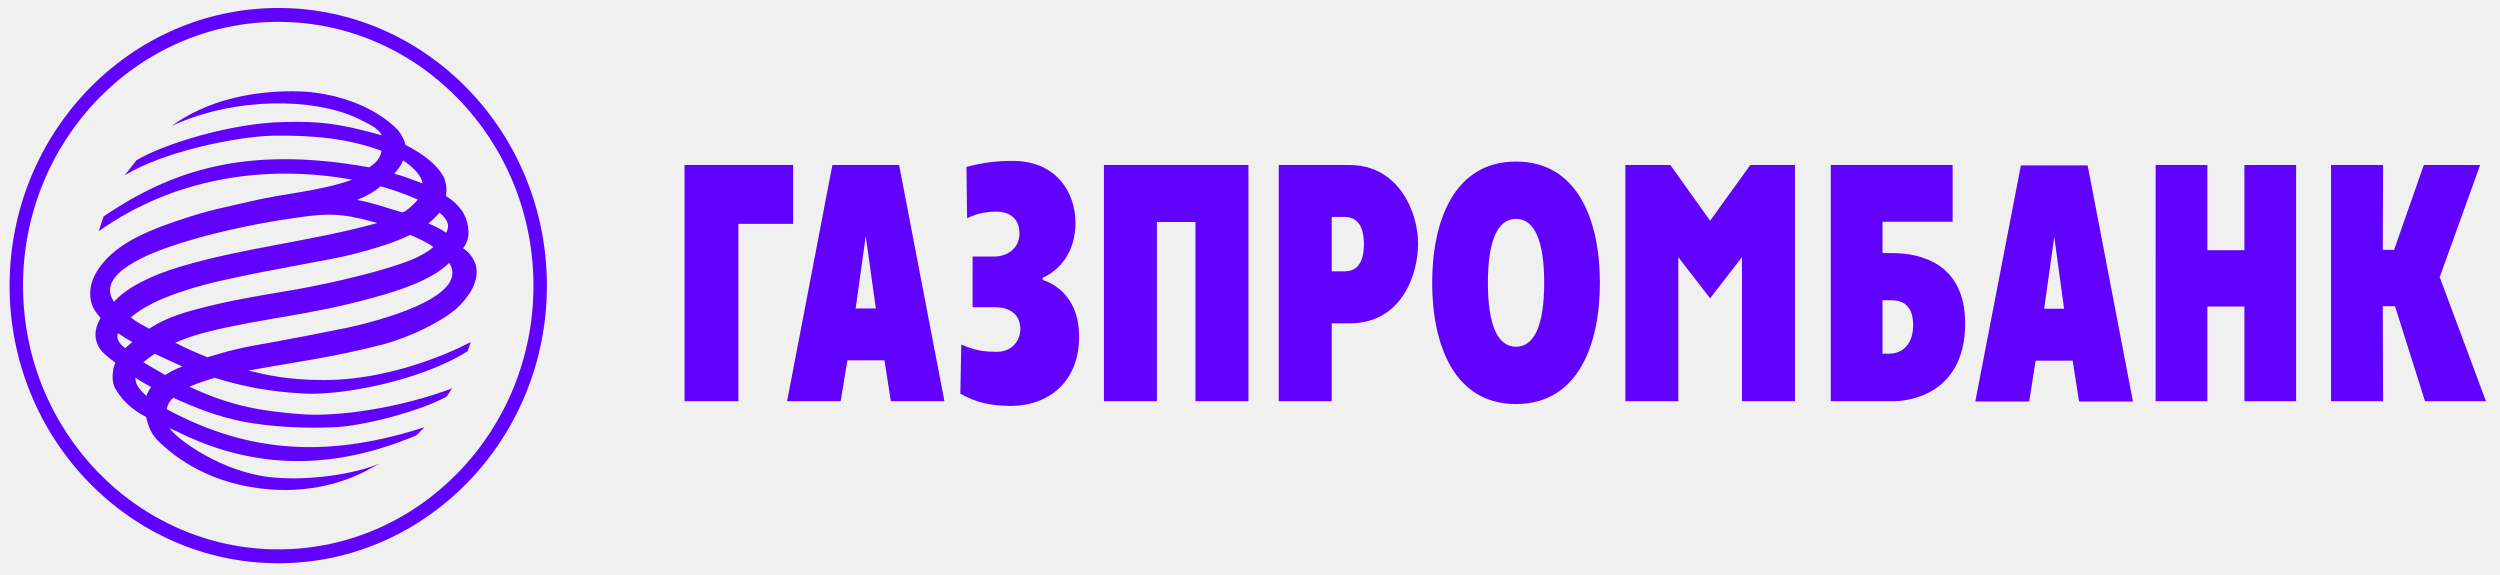
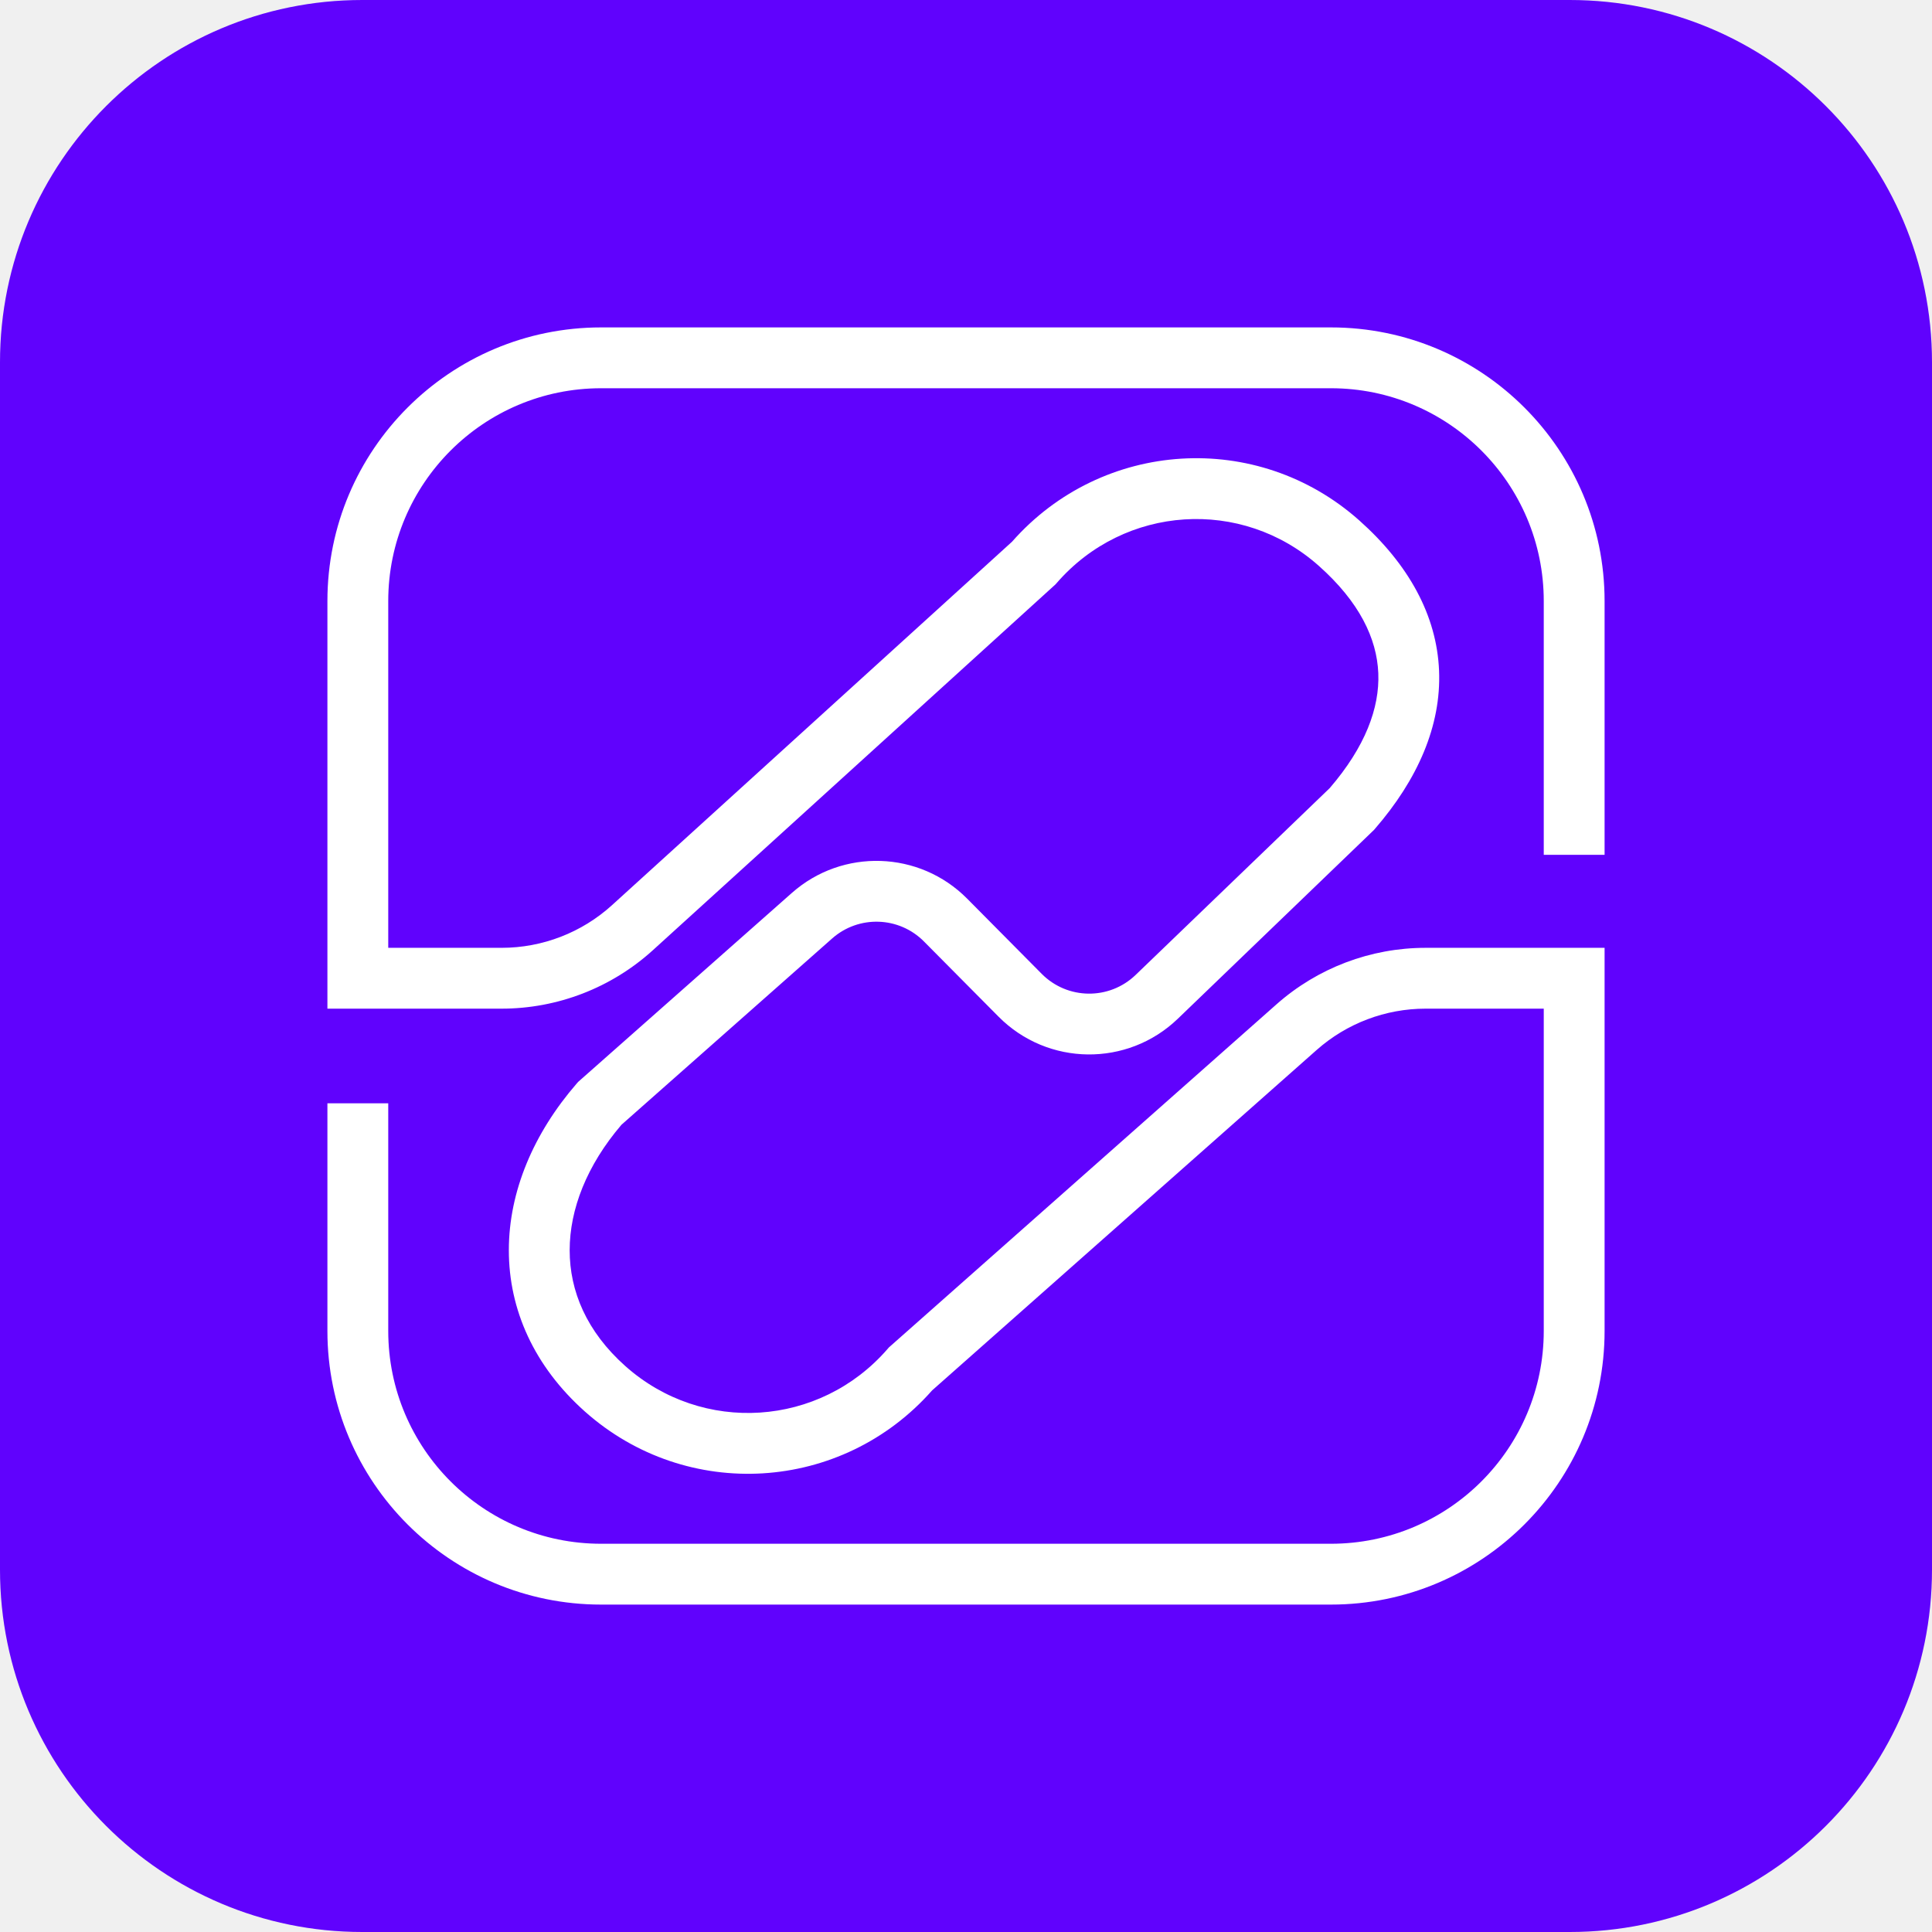
- <svg xmlns="http://www.w3.org/2000/svg" width="174" height="40" viewBox="0 0 174 40" fill="none">
-   <g clip-path="url(#clip0)">
-     <path d="M162.239 11.486H165.863L165.841 17.39H166.628L168.696 11.486H172.617L169.803 19.287L173.022 27.922H168.78L166.693 21.313H165.841L165.863 27.922H162.239V11.486ZM150.032 11.486H153.633V17.414H156.211V11.486H159.81V27.922H156.211V21.335H153.633V27.922H150.031L150.032 11.486ZM137.481 27.944H141.231L141.68 25.102H144.255L144.704 27.944H148.453L145.3 11.51H140.654L137.481 27.944ZM142.977 16.486L143.659 21.488H142.273L142.976 16.486H142.977ZM127.422 27.922H131.811C132.769 27.922 136.755 27.502 136.775 22.522C136.775 18.342 133.687 17.613 131.684 17.613H131.023V15.431H135.903V11.486H127.422V27.923V27.922ZM131.023 24.616V20.895H131.556C132.002 20.895 133.155 20.916 133.155 22.613C133.155 24.333 132.002 24.616 131.556 24.616H131.024H131.023ZM113.125 11.486H116.258L119.024 15.364L121.819 11.486H124.929V27.922H121.24V17.897L119.024 20.761L116.81 17.897V27.922H113.125V11.486ZM105.516 28.121C109.885 28.121 111.353 23.889 111.353 19.683C111.353 15.476 109.885 11.245 105.516 11.245C101.148 11.245 99.679 15.476 99.679 19.683C99.679 23.889 101.148 28.121 105.516 28.121ZM105.516 24.132C104.214 24.132 103.557 22.57 103.557 19.683C103.557 16.796 104.214 15.232 105.516 15.232C106.818 15.232 107.475 16.796 107.475 19.683C107.475 22.57 106.817 24.132 105.516 24.132ZM89.001 27.922H92.688V22.504H93.925C97.567 22.504 98.698 19.109 98.698 16.947C98.698 14.834 97.396 11.486 93.925 11.486H89.001V27.922ZM92.688 15.099H93.562C94.393 15.099 94.926 15.628 94.926 16.994C94.926 18.757 94.03 18.886 93.562 18.886H92.688V15.1V15.099ZM76.834 11.486H86.892V27.922H83.205V15.452H80.521V27.922H76.834V11.486ZM69.269 17.855C69.865 17.855 70.953 17.457 70.953 16.245C70.953 14.816 69.696 14.725 69.332 14.725C68.907 14.725 68.098 14.793 67.309 15.189L67.267 11.617C68.523 11.288 69.419 11.199 70.483 11.199C73.51 11.199 74.853 13.382 74.853 15.517C74.853 17.59 73.701 18.843 72.573 19.328V19.483C73.66 19.838 75.108 20.915 75.108 23.427C75.108 26.535 73.021 28.252 70.335 28.252C68.907 28.232 67.969 28.034 66.839 27.395L66.905 23.977C67.948 24.442 68.651 24.485 69.356 24.485C70.549 24.485 71.016 23.58 71.016 22.922C71.016 21.995 70.442 21.379 69.185 21.379H67.692V17.855H69.269ZM54.781 27.922H58.509L58.978 25.078H61.557L62.004 27.922H65.732L62.578 11.486H57.933L54.781 27.922ZM60.256 16.444L60.959 21.467H59.552L60.255 16.444H60.256ZM47.643 11.486H55.205V15.583H51.392V27.922H47.643V11.486Z" fill="#6002FD" />
-     <path d="M1.602 19.89C1.602 30.004 9.576 38.236 19.378 38.236C29.16 38.236 37.129 30 37.129 19.89C37.129 9.76 29.164 1.522 19.378 1.522C9.572 1.522 1.602 9.757 1.602 19.89ZM0.667 19.89C0.667 9.223 9.056 0.555 19.378 0.555C29.677 0.555 38.064 9.222 38.064 19.889C38.064 30.535 29.676 39.202 19.377 39.202C9.057 39.203 0.667 30.535 0.667 19.891V19.89Z" fill="#6002FD" />
-     <path d="M13.798 7.682C13.152 7.975 12.537 8.335 11.965 8.757C16.417 6.708 21.853 6.842 24.77 8.186C25.687 8.626 26.303 8.894 26.582 9.419C23.555 8.581 22.255 8.429 19.721 8.494C16.117 8.561 11.323 10.034 9.491 11.161L8.685 12.197C11.323 10.585 16.247 9.531 18.976 9.442C22.023 9.399 24.387 9.685 26.562 10.5C26.432 11.072 26.155 11.358 25.687 11.646C16.993 10.081 11.856 11.93 7.212 15.058L6.872 16.093C12.05 12.416 18.398 11.405 24.515 12.505C22.321 13.298 19.7 13.474 17.505 13.999C15.631 14.441 14.629 14.575 12.133 15.435C9.601 16.294 8.106 17.174 7.17 18.299C6.723 18.83 6.381 19.445 6.295 20.104C6.255 20.498 6.276 20.855 6.404 21.207C6.507 21.516 6.742 21.824 6.999 22.132C6.702 22.659 6.443 23.345 6.872 24.138C7.063 24.511 7.553 24.885 8.025 25.241L7.892 25.634C7.829 26.099 7.766 26.648 8.065 27.11C8.574 27.947 9.192 28.5 10.174 29.028C10.323 29.712 10.556 30.261 11.067 30.748C12.154 31.782 14.585 33.764 18.909 34.074C22.149 34.295 24.471 33.281 25.346 32.839L26.411 32.268C24.6 33.015 21.555 33.456 19.059 33.236C15.437 32.927 12.2 30.483 11.794 29.777C11.921 29.864 12.092 29.931 12.239 29.997C16.481 32.112 21.956 33.259 28.967 30.306L29.546 29.734C23.171 31.782 17.591 31.716 11.601 28.479C11.666 28.17 11.794 27.902 12.069 27.686C13.602 28.386 15.074 28.964 16.865 29.335C18.953 29.734 21.338 29.823 23.301 29.734C25.283 29.645 29.203 28.632 31.057 27.619C31.226 27.465 31.311 27.203 31.481 27.024C27.862 28.386 23.555 29.028 20.957 28.828C18.421 28.632 16.164 28.322 13.179 26.913C13.753 26.672 14.351 26.473 14.946 26.294C16.907 26.913 18.909 27.285 21.274 27.397C23.621 27.506 29.095 26.606 32.546 24.448C32.655 24.139 32.761 23.806 32.761 23.806C32.761 23.806 27.966 26.452 22.534 26.452C19.998 26.452 18.442 26.076 17.293 25.79C19.848 25.305 23.067 24.908 26.687 23.962C28.519 23.475 30.779 22.373 31.802 21.449C32.675 20.632 33.358 19.575 33.125 18.499C33.079 18.209 32.697 17.53 32.227 17.285C32.675 16.691 32.633 16.184 32.571 15.746C32.526 15.41 32.377 15.039 32.188 14.71C31.889 14.309 31.609 13.999 31.034 13.649C31.122 13.187 31.062 12.708 30.863 12.283C30.416 11.49 29.608 10.808 28.223 10.081C28.159 9.794 27.986 9.419 27.691 9.045C25.944 7.261 23.087 6.402 20.679 6.356C20.544 6.354 20.409 6.353 20.278 6.353C17.46 6.353 15.199 7.007 13.798 7.682ZM27.435 12.087C27.649 11.845 27.966 11.47 28.05 11.161C28.649 11.558 29.331 12.153 29.414 12.77C28.777 12.524 28.095 12.264 27.435 12.088V12.087ZM27.966 14.774C26.945 14.485 26.051 14.133 24.854 13.915C25.581 13.626 26.069 13.32 26.498 12.966C27.453 13.229 28.348 13.562 29.077 13.891C28.951 14.083 28.221 14.781 28 14.781C27.988 14.781 27.977 14.779 27.966 14.774ZM29.821 15.544C30.096 15.324 30.353 15.084 30.588 14.795C31.162 15.302 31.333 15.655 31.057 16.205C30.675 15.92 30.267 15.764 29.821 15.544ZM7.939 21.009C6.359 18.762 11.835 17.154 12.881 16.823C15.544 16.005 18.657 15.392 21.47 15.039C23.404 14.795 24.431 15.018 26.264 15.524C21.555 16.824 16.907 17.239 12.475 18.584C8.901 19.657 7.953 21.009 7.939 21.009ZM9.108 22.087C10.77 20.632 14.16 19.818 15.397 19.532C19.337 18.65 23.003 18.1 24.515 17.704C26.349 17.239 27.628 16.801 28.519 16.361C28.562 16.294 30.011 17.02 30.16 17.195C29.671 17.615 28.992 17.969 28.244 18.231C26.007 19.069 21.937 19.949 19.786 20.285C17.612 20.657 15.797 20.942 13.393 21.6C12.005 21.977 11.067 22.418 10.385 22.882C9.874 22.573 9.576 22.485 9.108 22.087ZM12.2 23.85C12.901 23.541 13.669 23.298 14.412 23.104C18.164 22.151 21.47 21.977 26.029 20.701C28.223 20.104 29.821 19.464 30.824 18.674C30.971 18.539 31.121 18.43 31.27 18.299C32.591 20.413 27.628 22.044 24.237 22.796C22.465 23.159 20.688 23.503 18.909 23.829C16.696 24.204 15.968 24.403 14.434 24.865C13.669 24.556 12.901 24.226 12.2 23.85ZM8.212 23.189C8.554 23.412 8.808 23.589 9.215 23.806C9.065 23.938 8.872 24.072 8.725 24.224C8.386 24.024 8.042 23.588 8.212 23.188V23.189ZM9.982 25.216C10.196 25.018 10.472 24.821 10.77 24.624C11.41 24.933 12.069 25.215 12.687 25.504C12.271 25.661 11.872 25.86 11.496 26.099C10.987 25.812 10.483 25.518 9.982 25.215V25.216ZM9.427 26.294C9.79 26.538 10.152 26.735 10.516 26.935C10.366 27.156 10.258 27.33 10.196 27.553C9.663 27.089 9.405 26.715 9.427 26.294Z" fill="#6002FD" />
-   </g>
-   <defs>
-     <clipPath id="clip0">
-       <rect width="173" height="40" fill="white" transform="translate(0.666656)" />
-     </clipPath>
-   </defs>
+ <svg xmlns="http://www.w3.org/2000/svg" width="64" height="64" viewBox="0 0 64 64" fill="none">
+   <rect width="64" height="64" rx="12" fill="#6002FD" />
+   <path d="M19.912 10.846C14.905 10.846 10.846 14.905 10.846 19.912V33.413H16.615C18.469 33.413 20.256 32.722 21.628 31.476L34.965 19.358L35.005 19.313C37.251 16.725 41.136 16.473 43.688 18.745C45.029 19.938 45.611 21.148 45.658 22.301C45.705 23.455 45.223 24.743 44.049 26.107L37.619 32.296C36.746 33.136 35.361 33.12 34.508 32.26L32.038 29.769C30.459 28.177 27.912 28.093 26.232 29.579L19.152 35.839L19.108 35.889C17.675 37.54 16.856 39.47 16.856 41.415C16.855 43.379 17.691 45.258 19.377 46.76C22.754 49.765 27.891 49.445 30.877 46.059L43.619 34.779C44.614 33.899 45.896 33.413 47.225 33.413H51.139V44.088C51.139 47.982 47.982 51.139 44.088 51.139H19.912C16.018 51.139 12.861 47.982 12.861 44.088V36.549H10.846V44.088C10.846 49.095 14.905 53.154 19.912 53.154H44.088C49.095 53.154 53.154 49.095 53.154 44.088V31.398H47.225C45.404 31.398 43.647 32.064 42.284 33.271L29.444 44.637L29.401 44.687C27.155 47.275 23.27 47.527 20.717 45.255C19.43 44.11 18.87 42.766 18.871 41.415C18.871 40.062 19.436 38.605 20.587 37.259L27.566 31.088C28.446 30.31 29.781 30.354 30.608 31.188L33.078 33.678C34.706 35.32 37.35 35.35 39.016 33.748L45.512 27.495L45.542 27.461C46.96 25.827 47.745 24.046 47.671 22.219C47.596 20.383 46.661 18.694 45.028 17.24C41.65 14.233 36.51 14.556 33.524 17.946L20.273 29.985C19.272 30.894 17.968 31.398 16.615 31.398H12.861V19.912C12.861 16.018 16.018 12.861 19.912 12.861H44.088C47.982 12.861 51.139 16.018 51.139 19.912V28.317H53.154V19.912C53.154 14.905 49.095 10.846 44.088 10.846H19.912Z" fill="white" />
</svg>
